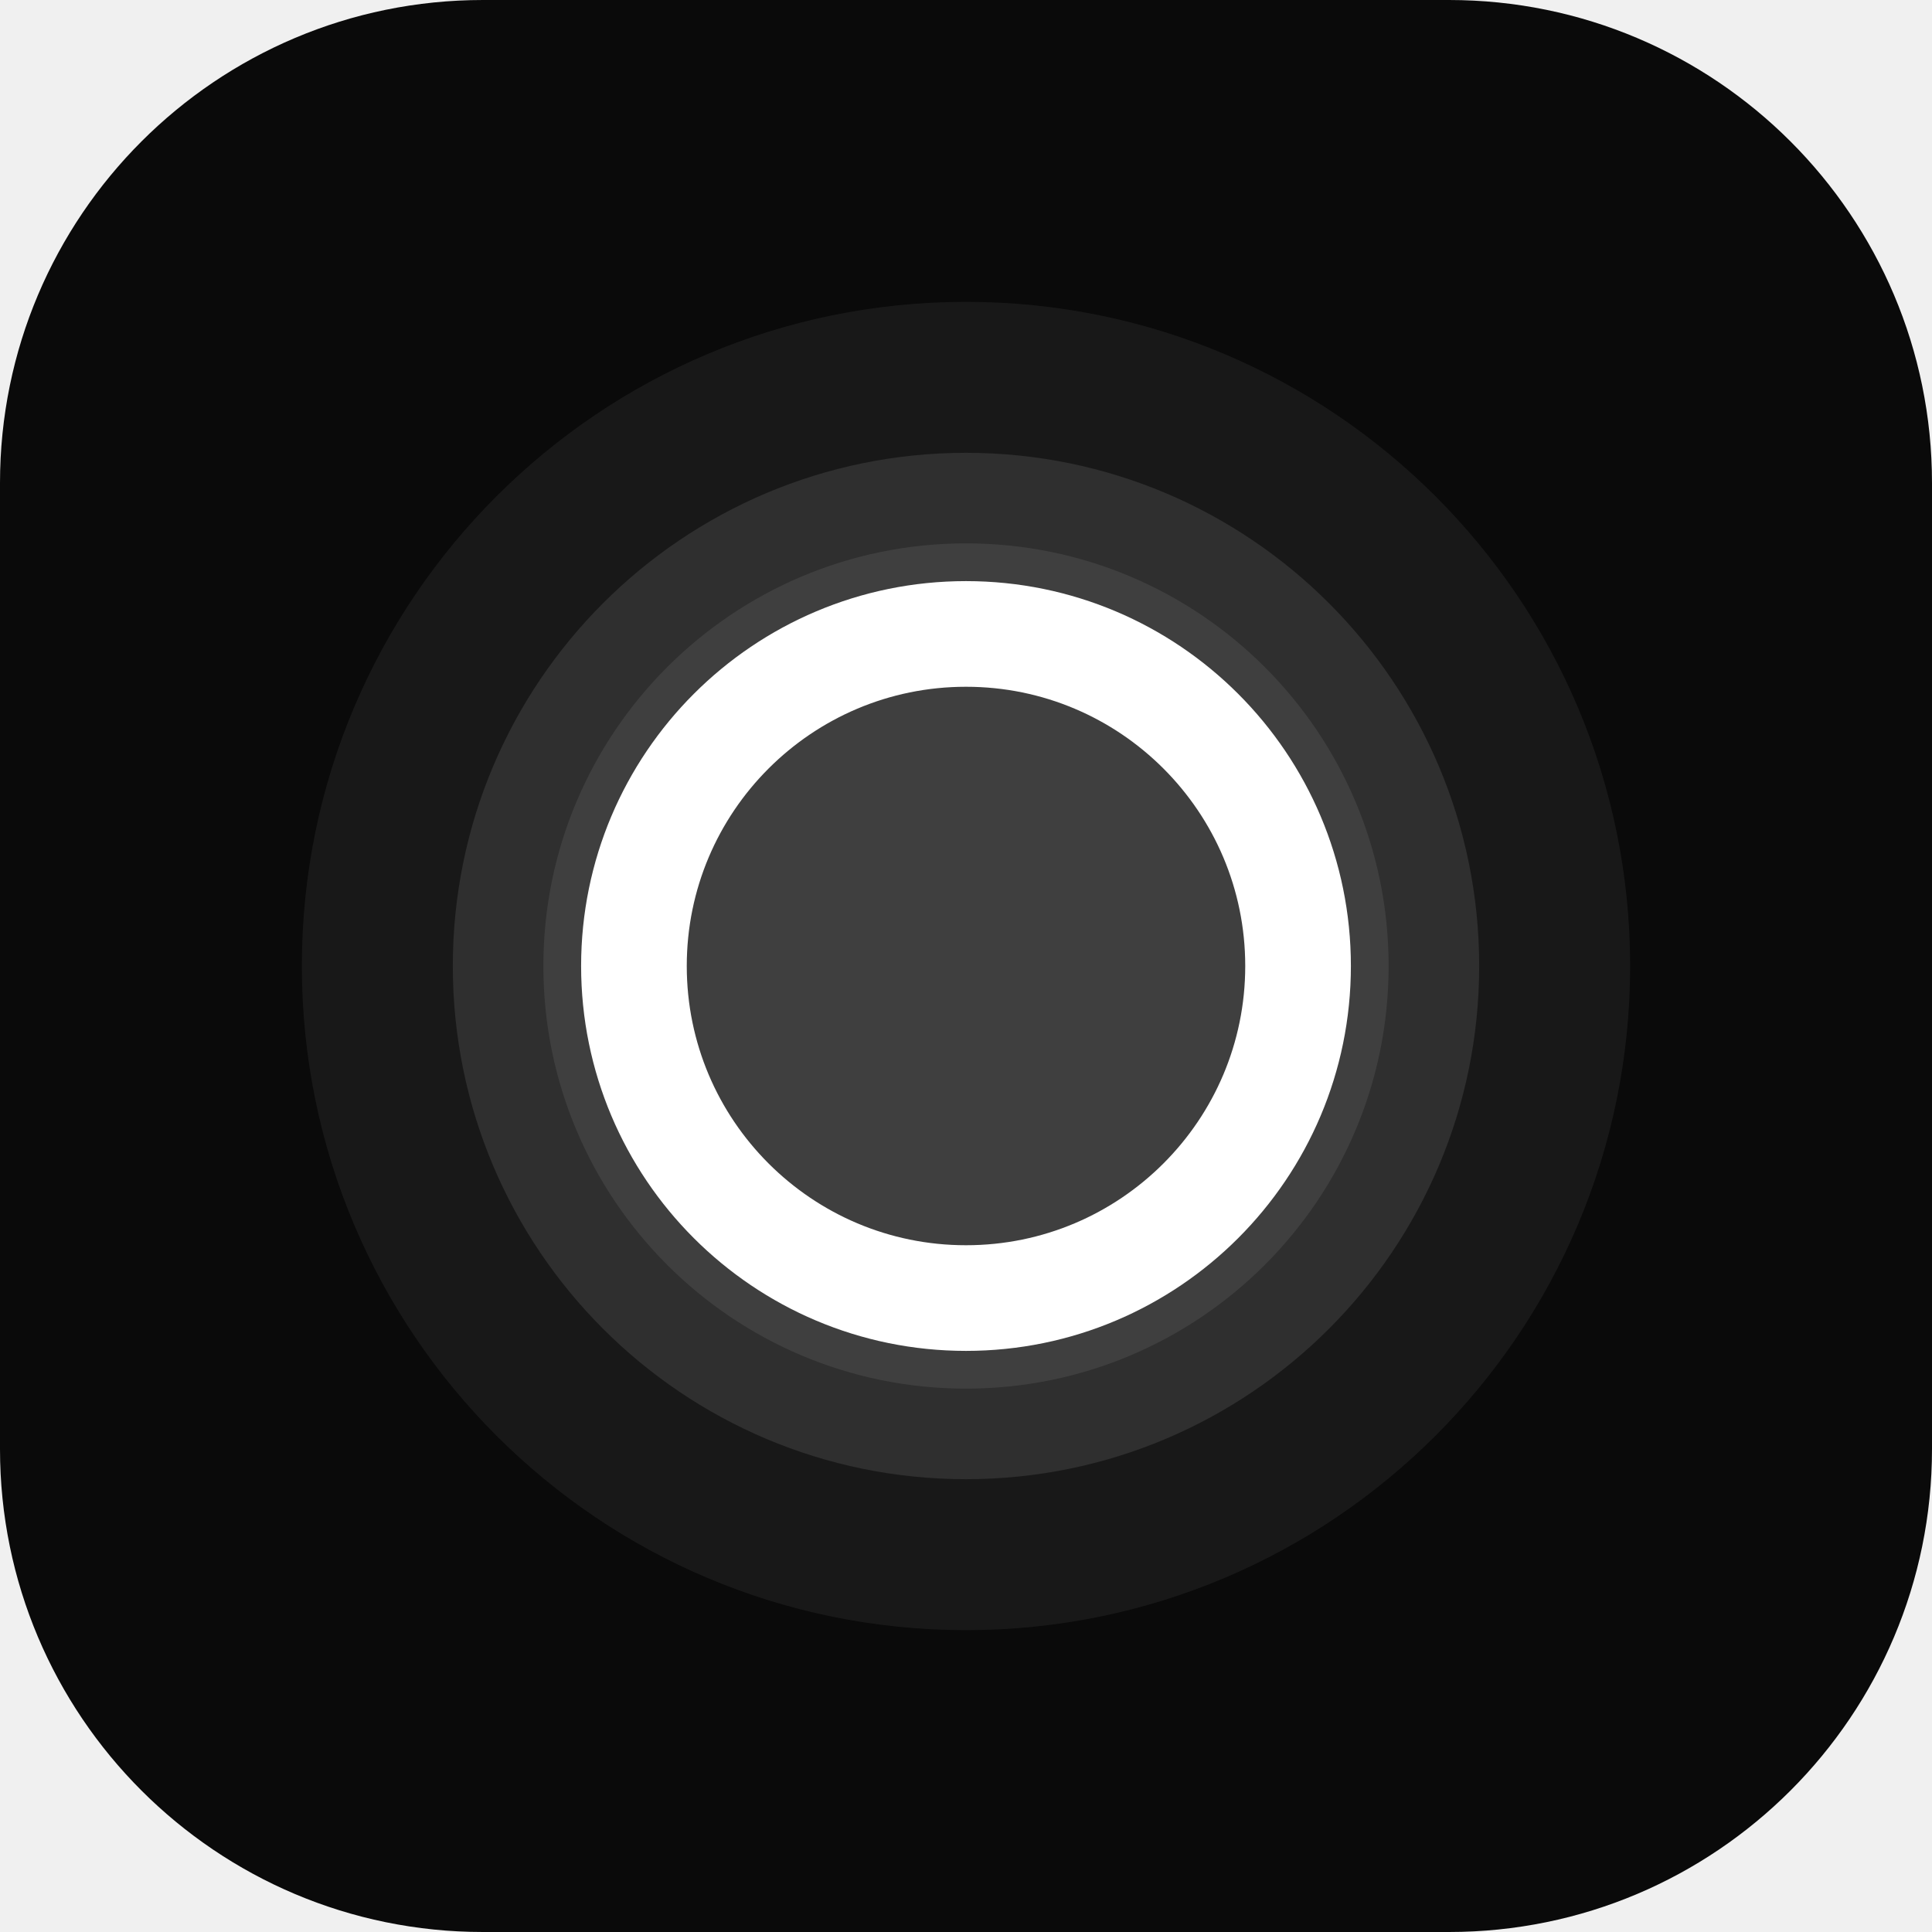
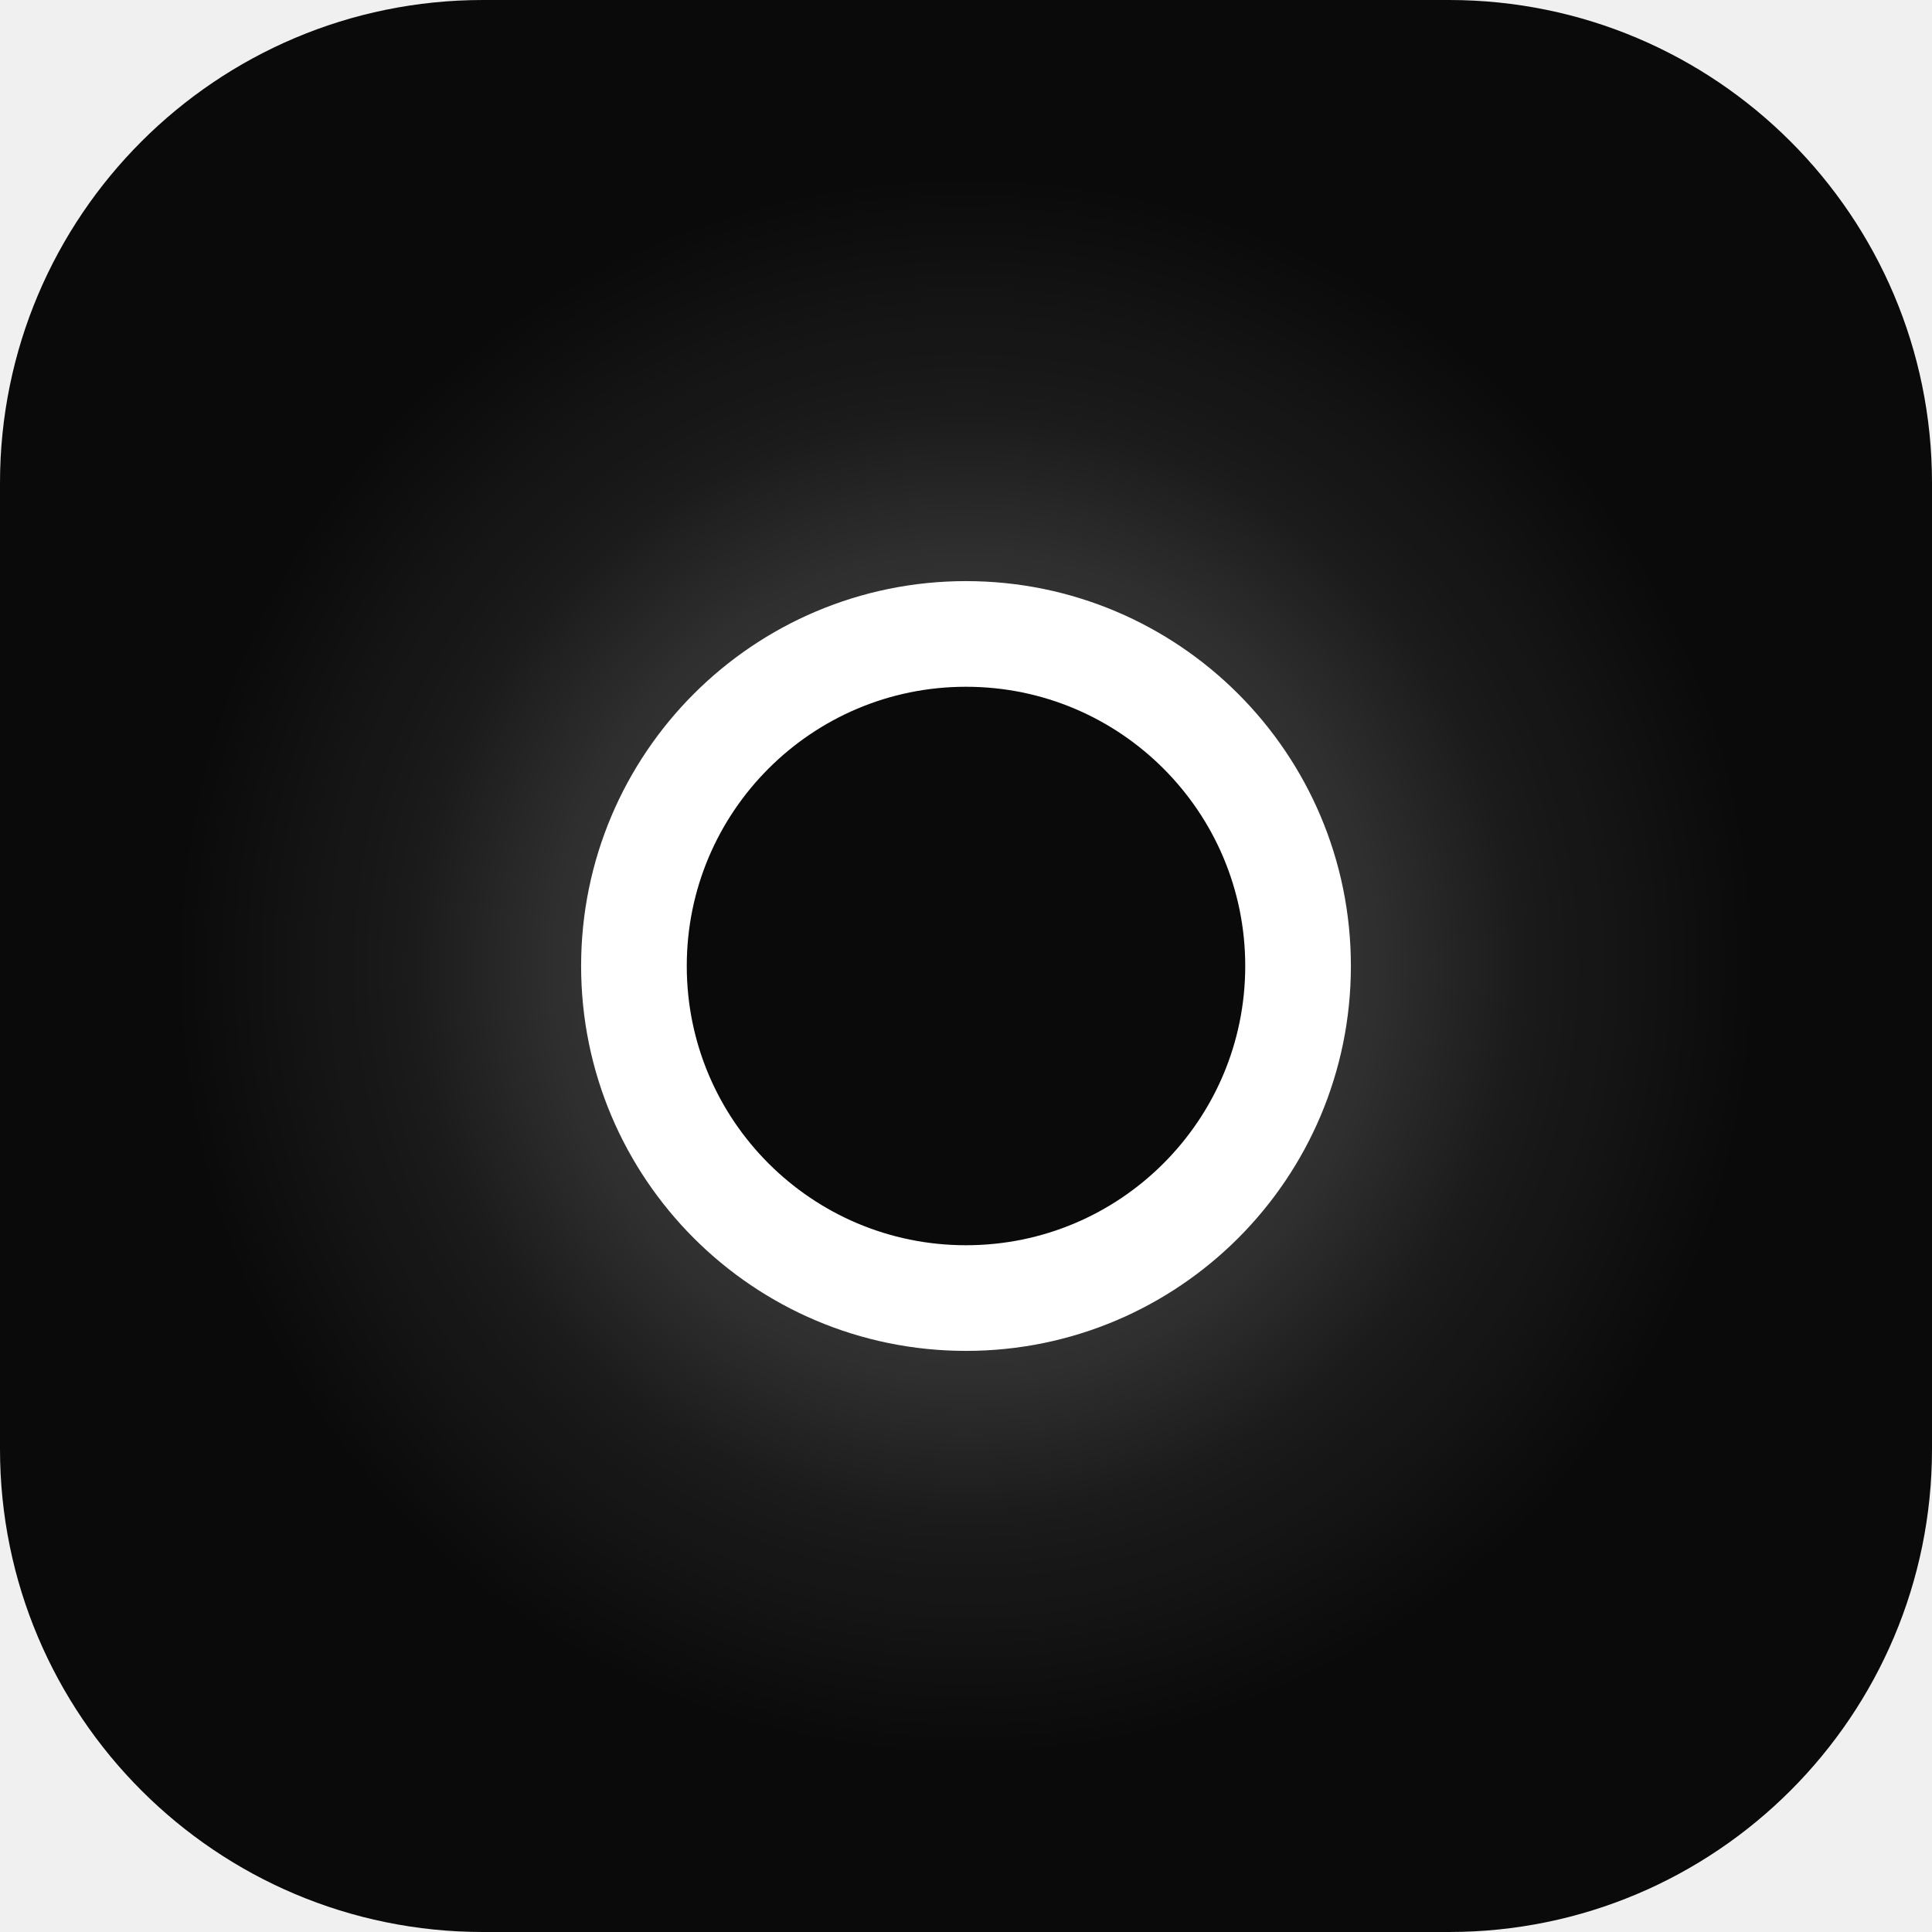
<svg xmlns="http://www.w3.org/2000/svg" viewBox="0 0 32 32" fill="none">
  <rect width="32" height="32" rx="8" fill="#0a0a0a" />
-   <circle cx="16" cy="16" r="11" fill="rgba(255,255,255,0.06)" />
-   <circle cx="16" cy="16" r="8.5" fill="rgba(255,255,255,0.1)" />
-   <circle cx="16" cy="16" r="7" fill="rgba(255,255,255,0.08)" />
-   <circle cx="16" cy="16" r="5.5" stroke="#ffffff" stroke-width="1.75" fill="none" />
+   <defs>
+     <radialGradient id="glow" cx="50%" cy="50%" r="50%">
+       <stop offset="0%" stop-color="#ffffff" stop-opacity="0.5" />
+       <stop offset="40%" stop-color="#ffffff" stop-opacity="0.2" />
+       <stop offset="70%" stop-color="#ffffff" stop-opacity="0.07" />
+       <stop offset="100%" stop-color="#ffffff" stop-opacity="0" />
+     </radialGradient>
+   </defs>
+   <circle cx="16" cy="16" r="13" fill="url(#glow)" />
+   <circle cx="16" cy="16" r="5.5" fill="#0a0a0a" stroke="#ffffff" stroke-width="1.75" />
</svg>
